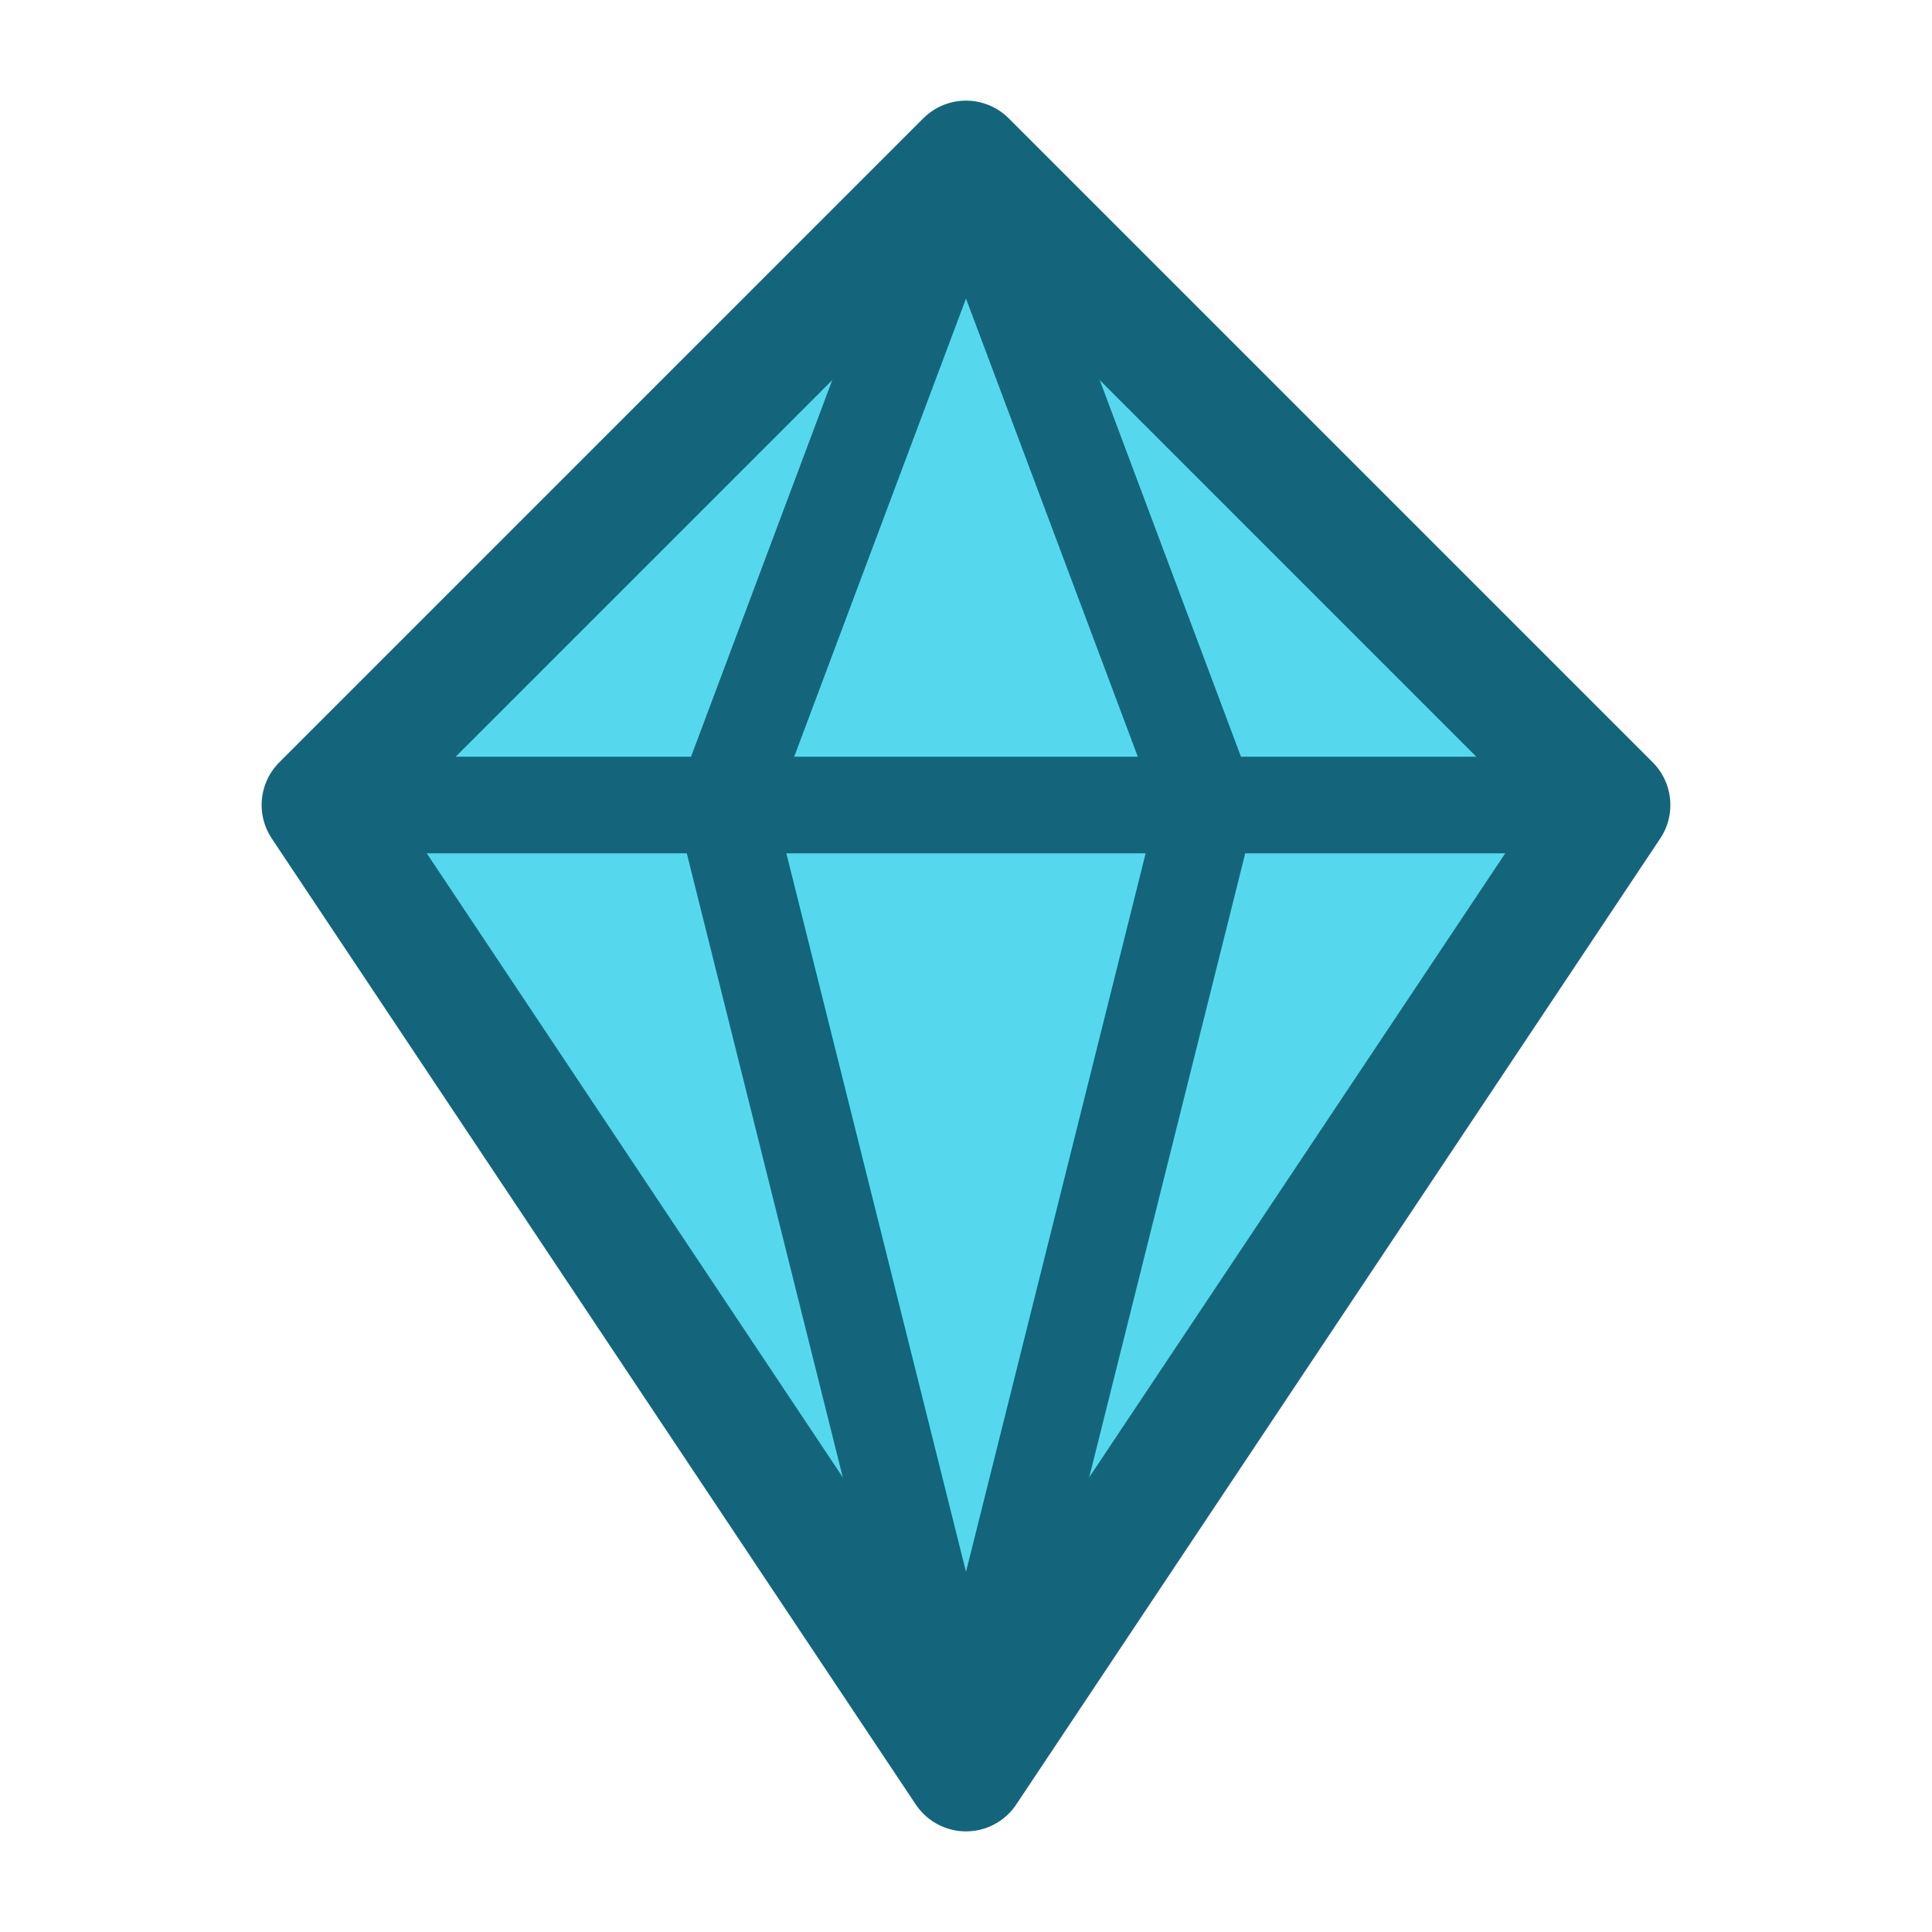
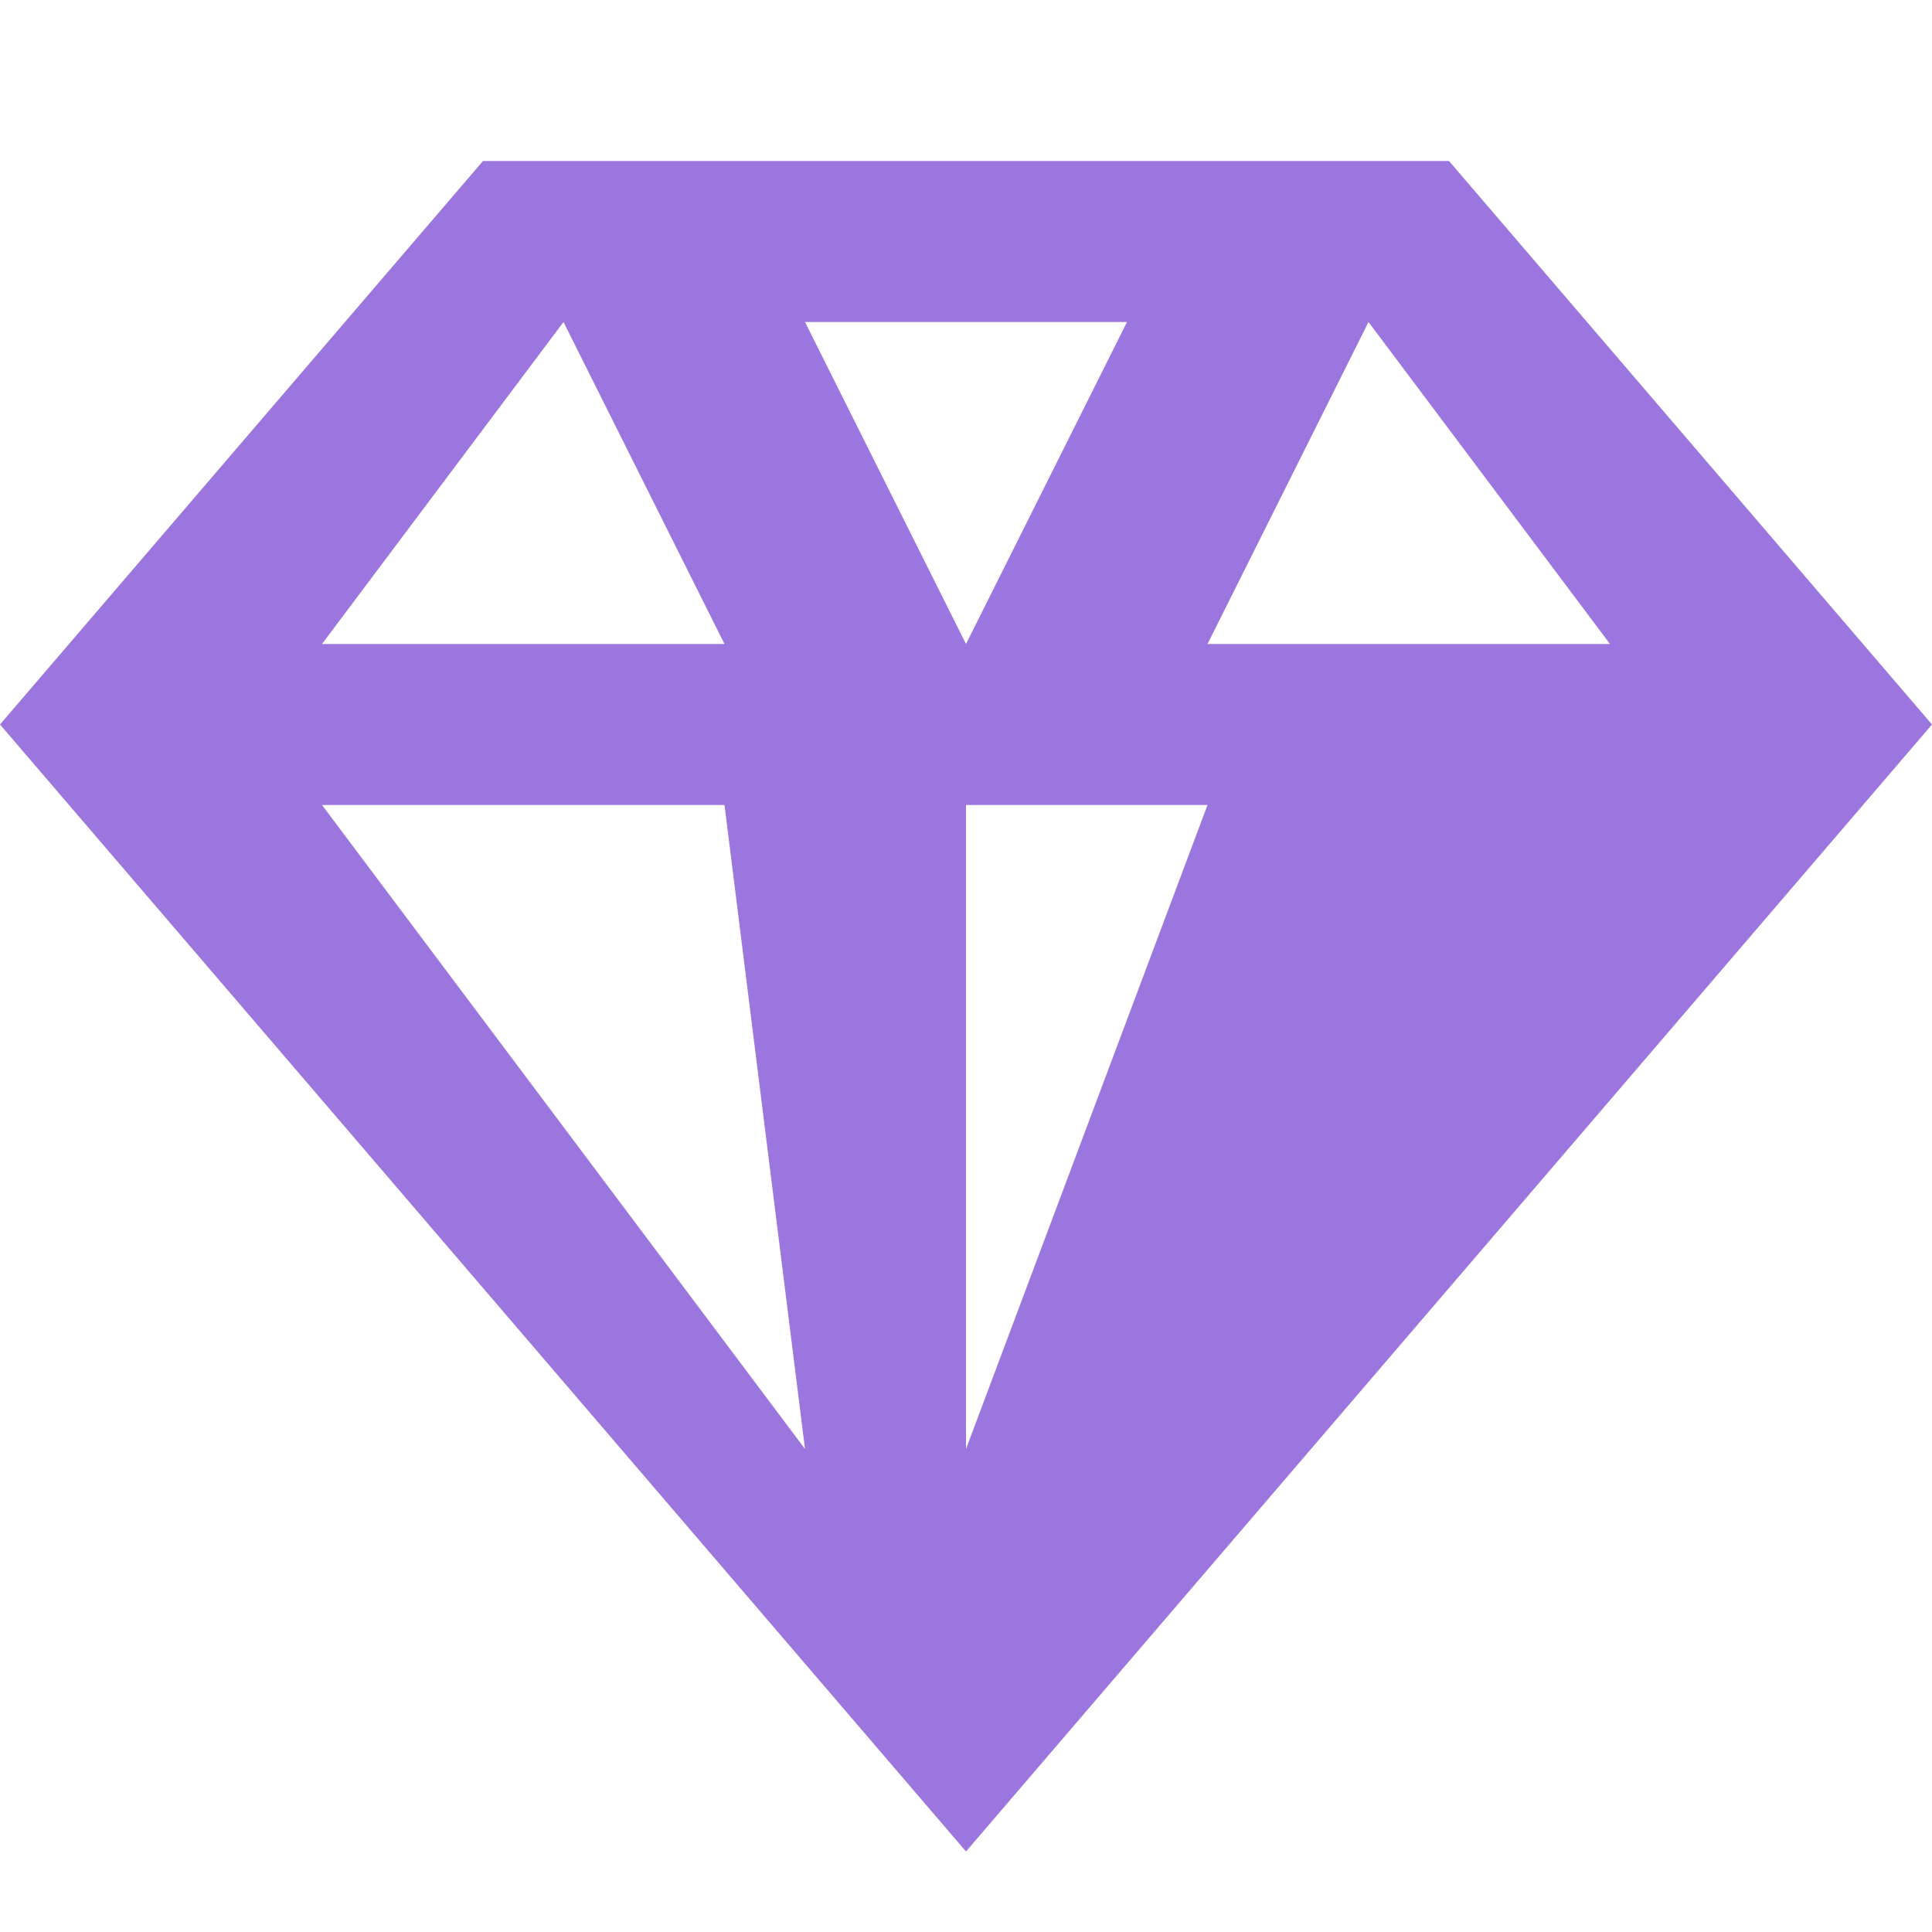
- <svg xmlns="http://www.w3.org/2000/svg" viewBox="0 0 24 24" fill="none">
-   <path d="m12 2 8 8-8 12-8-12 8-8Z" fill="#55D8ED" stroke="#14657C" stroke-width="1.5" stroke-linejoin="round" />
-   <path d="m12 2-3 8 3 12 3-12-3-8ZM4 10h16" stroke="#14657C" stroke-width="1.2" stroke-linejoin="round" />
+ <svg xmlns="http://www.w3.org/2000/svg" viewBox="0 0 24 24">
+   <path fill="#9c76df" fill-rule="evenodd" d="M6 2h12l6 7-12 14L0 9zM7 4l-3 4h5zM10 4l2 4 2-4zM17 4l-2 4h5zM4 10l6 8-1-8zM12 10v8l3-8z" />
</svg>
